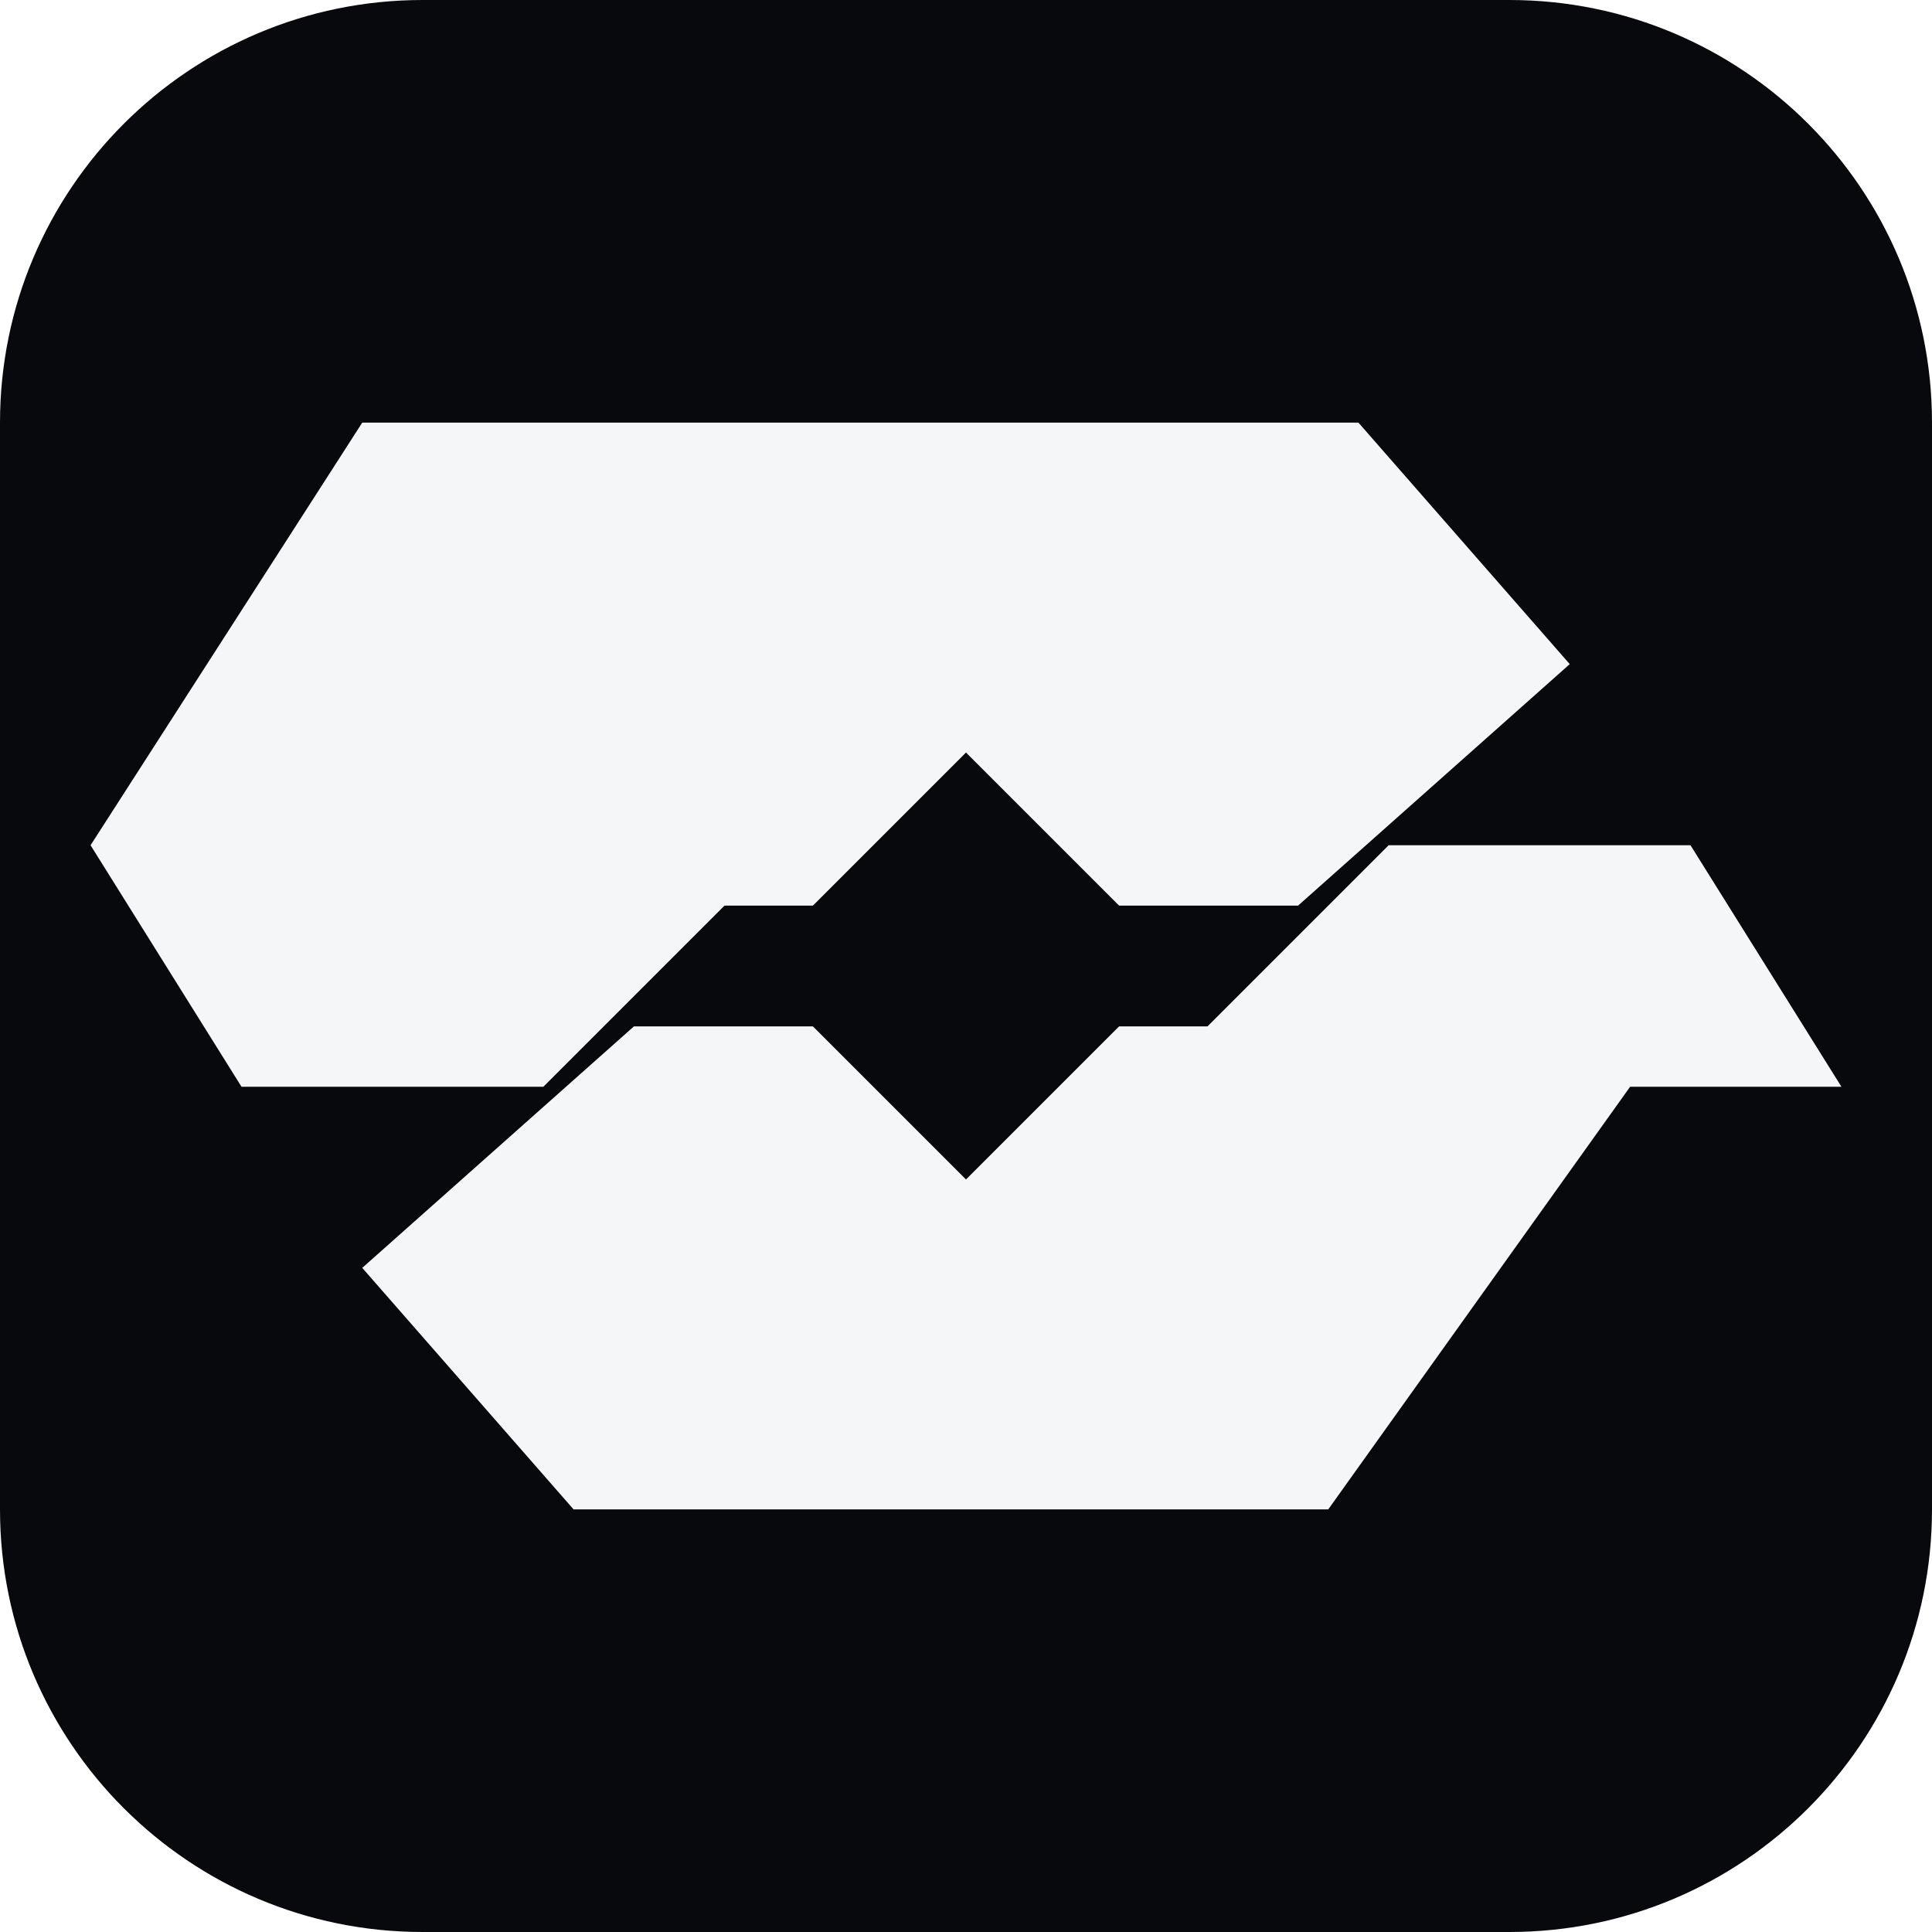
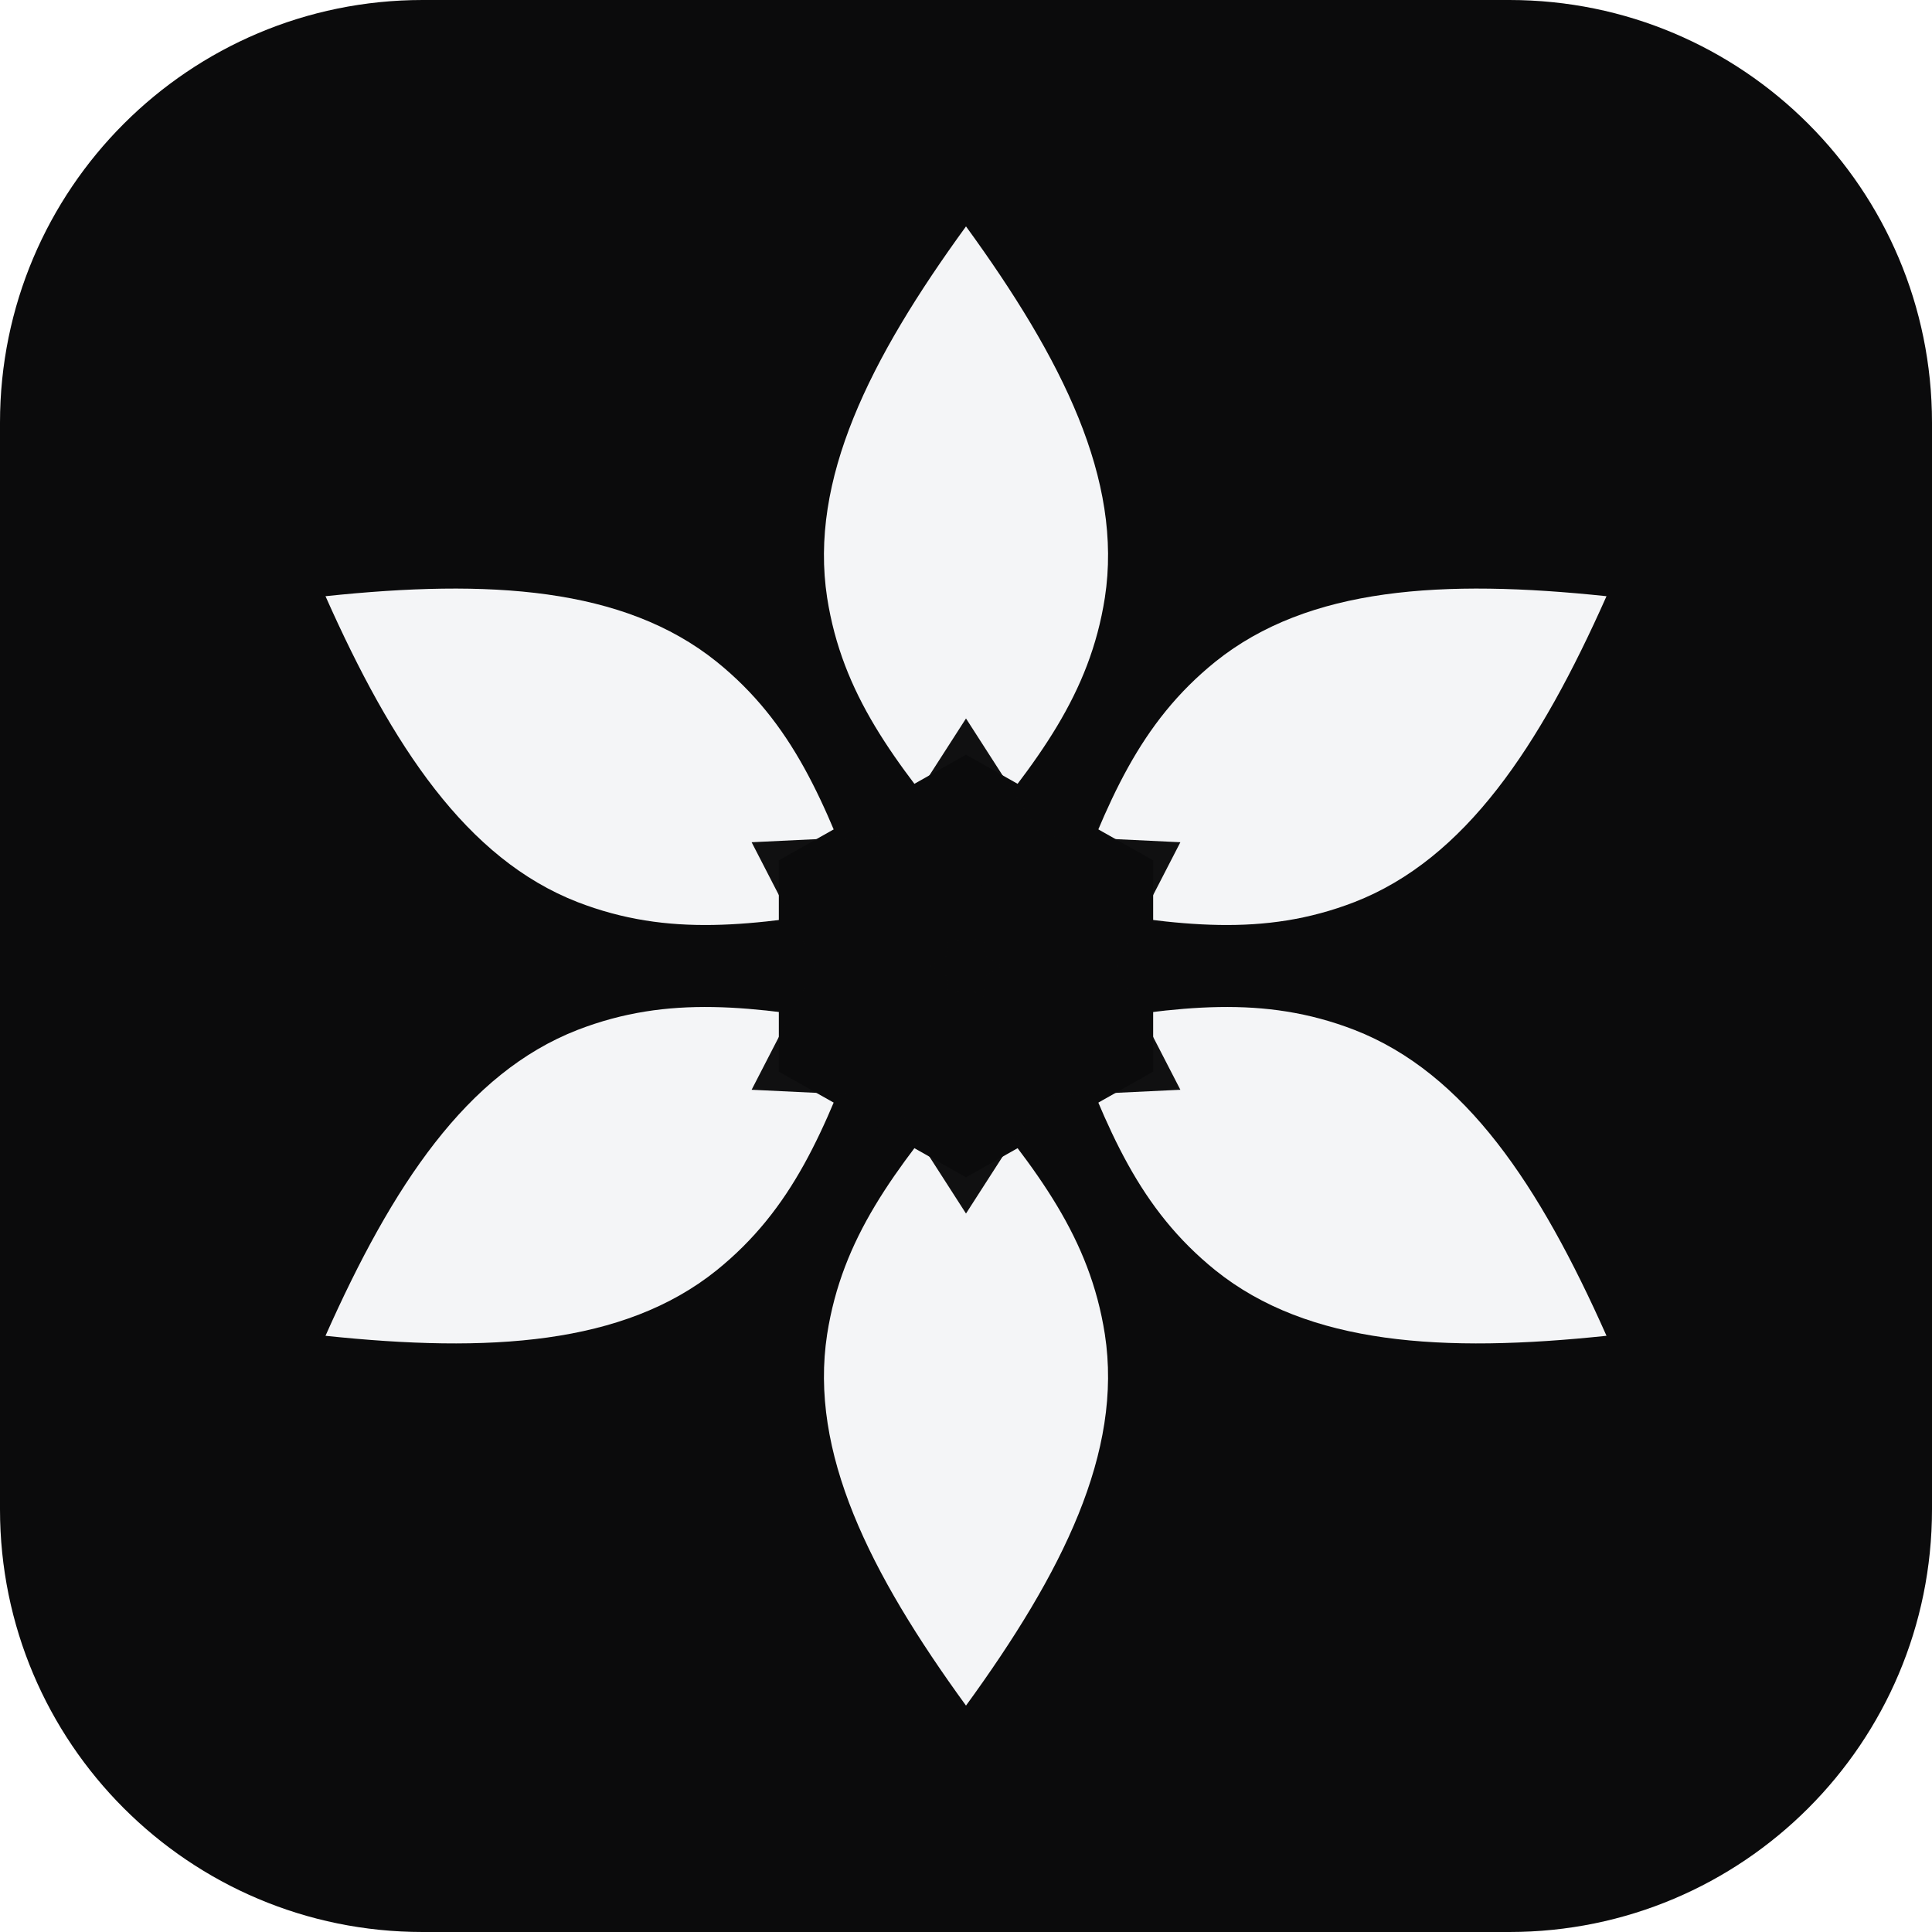
<svg xmlns="http://www.w3.org/2000/svg" viewBox="0 0 64 64" role="img" aria-label="Sypher">
-   <rect width="64" height="64" rx="14" fill="#07090d" />
-   <g fill="#F4F6F8">
-     <path d="M10 14h35l7 8-9 8H24l-6 6H8l-5-8 9-14z" />
-     <path d="M54 36 44 50H19l-7-8 9-8h19l6-6h10l5 8z" />
+   <rect width="64" height="64" rx="14" fill="#0B0B0C" />
+   <g fill="#F4F5F7">
+     <path id="arm" d="M32 7.5c-3.2 4.4-5.2 8.4-4.6 12.3.5 3.2 2.2 5.4 4.6 8.3 2.4-2.9 4.1-5.1 4.6-8.3.6-3.9-1.4-7.9-4.6-12.3Z" />
+     <use href="#arm" transform="rotate(60 32 32)" />
+     <use href="#arm" transform="rotate(120 32 32)" />
+     <use href="#arm" transform="rotate(180 32 32)" />
+     <use href="#arm" transform="rotate(240 32 32)" />
+     <use href="#arm" transform="rotate(300 32 32)" />
  </g>
-   <rect x="27" y="27" width="10" height="10" transform="rotate(45 32 32)" fill="#07090d" />
+   <polygon points="32,25 38.2,28.5 38.2,35.5 32,39 25.8,35.5 25.8,28.5" fill="#0B0B0C" />
+   <g fill="#0B0B0C" opacity=".98">
+     <path id="cut" d="M32 23.8 35.6 29.4 32 31.3 28.4 29.4Z" />
+     <use href="#cut" transform="rotate(60 32 32)" />
+     <use href="#cut" transform="rotate(120 32 32)" />
+     <use href="#cut" transform="rotate(180 32 32)" />
+     <use href="#cut" transform="rotate(240 32 32)" />
+     <use href="#cut" transform="rotate(300 32 32)" />
+   </g>
</svg>
